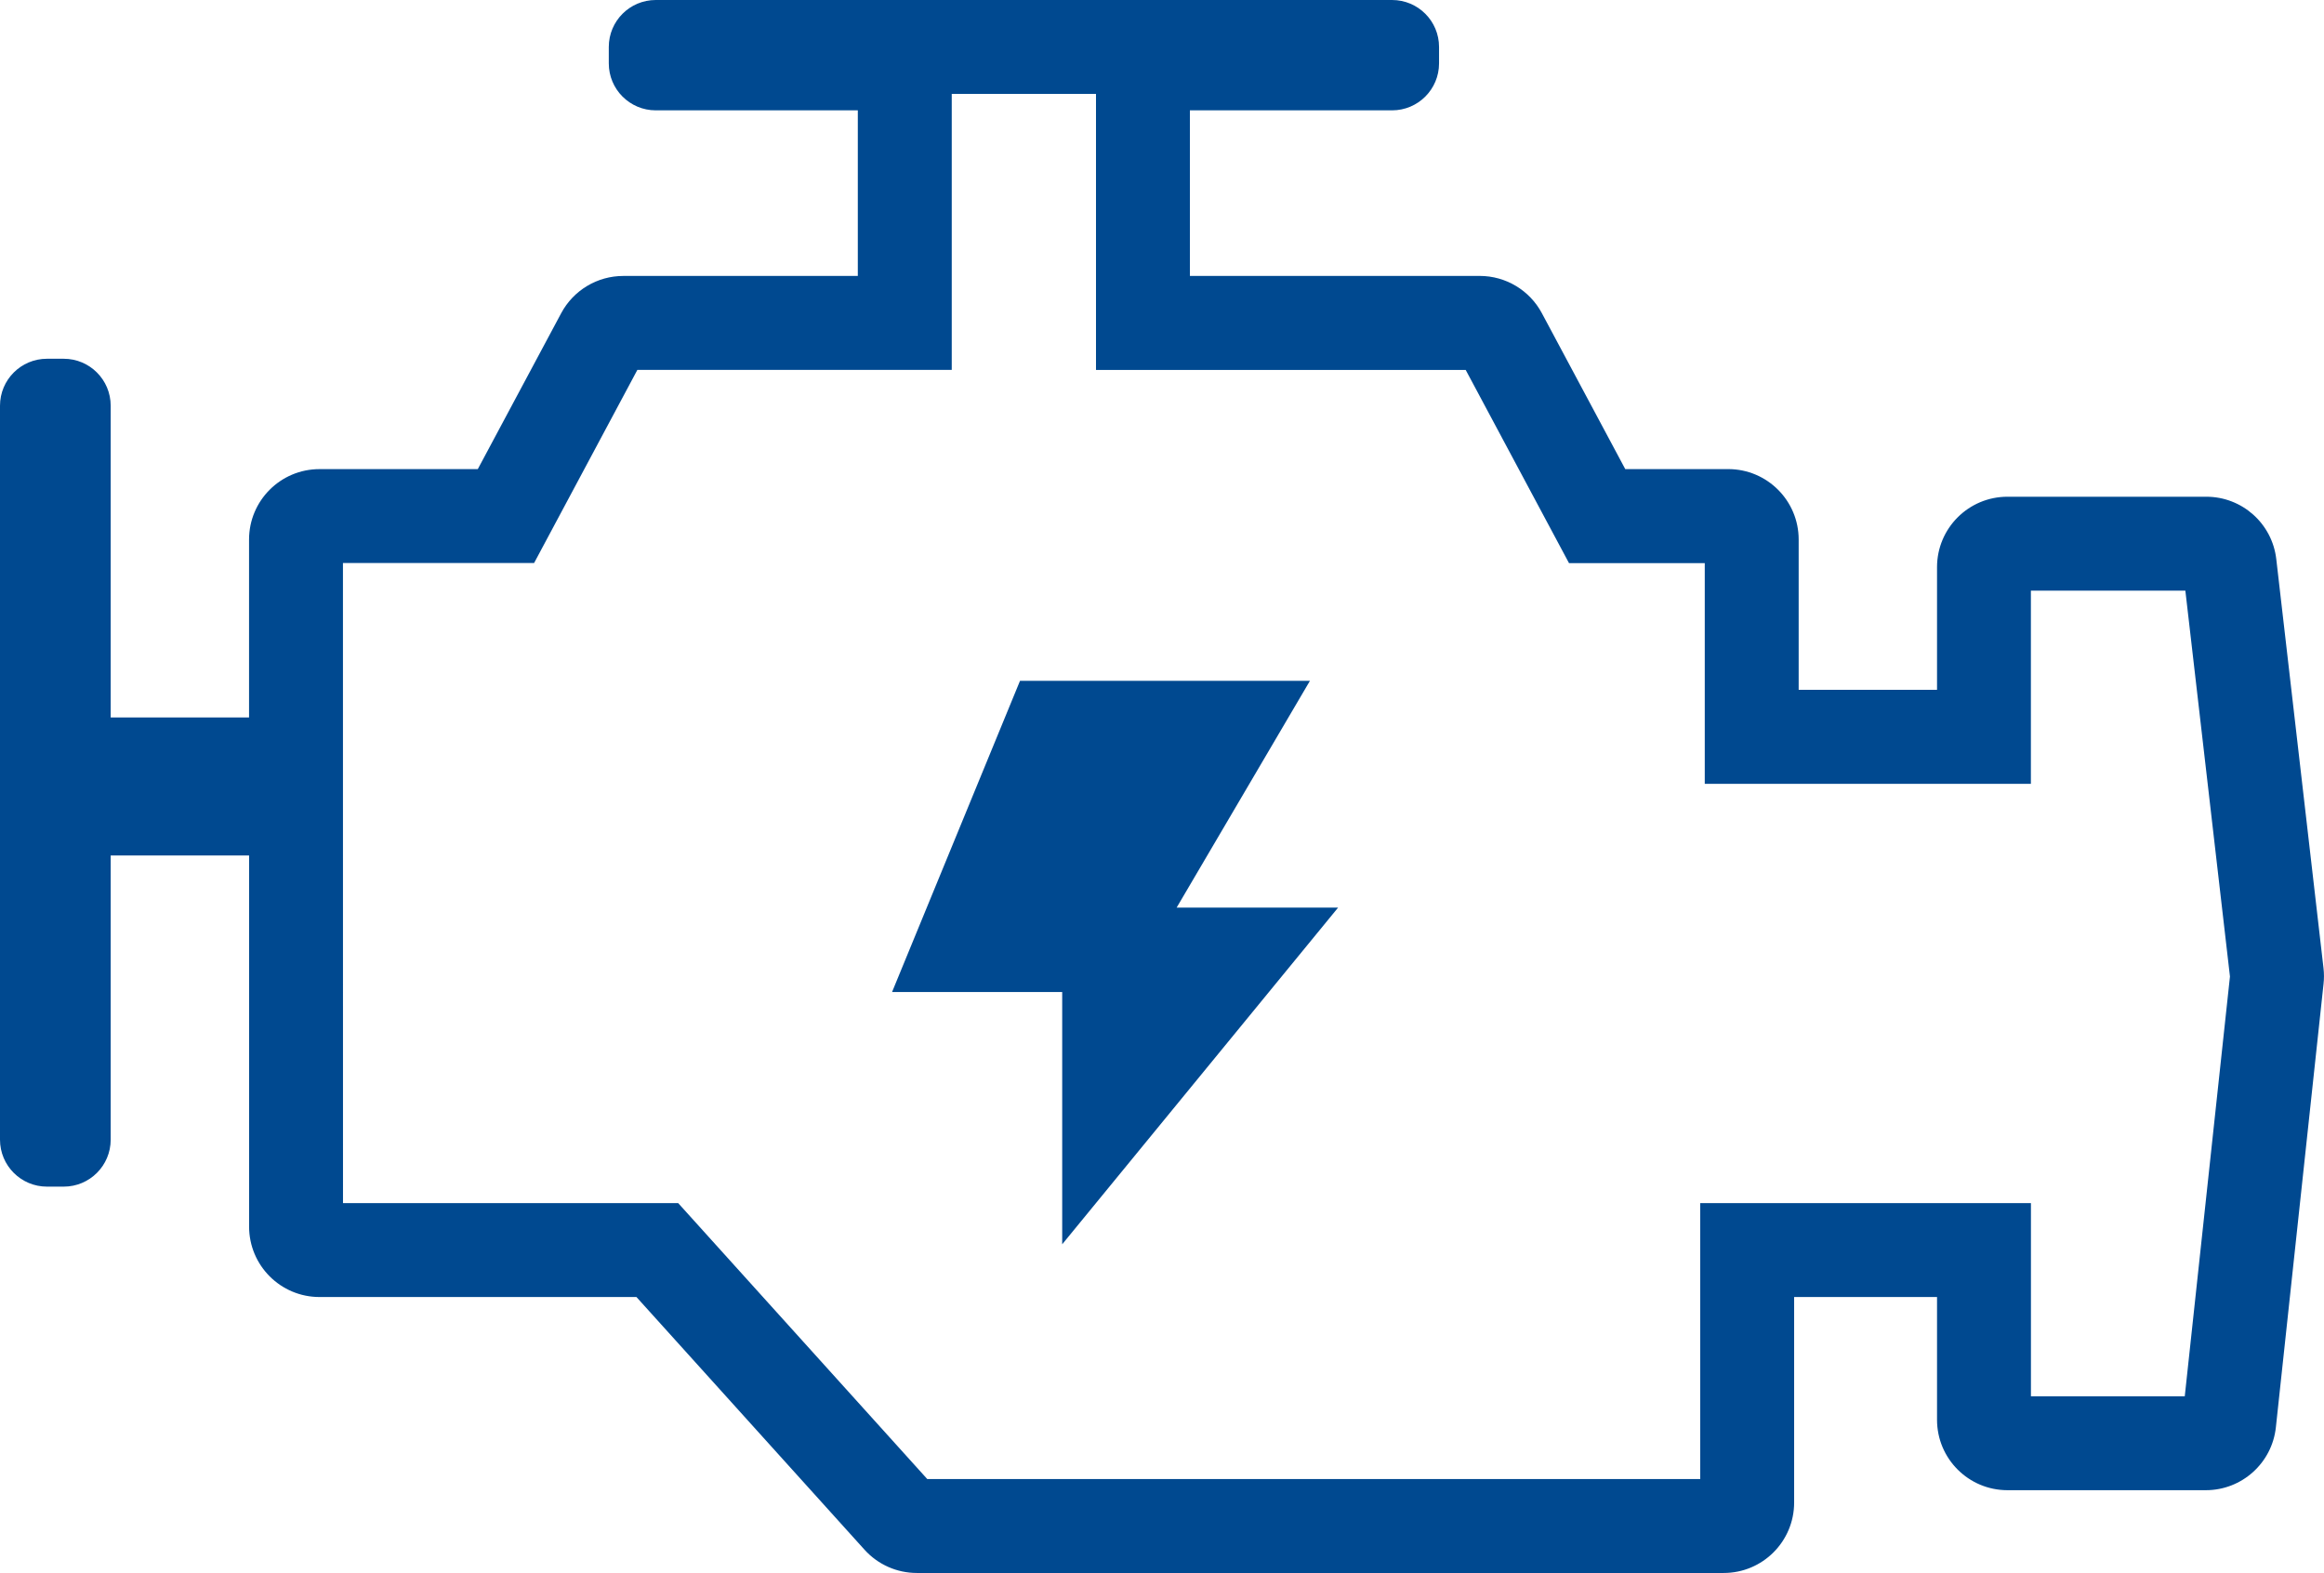
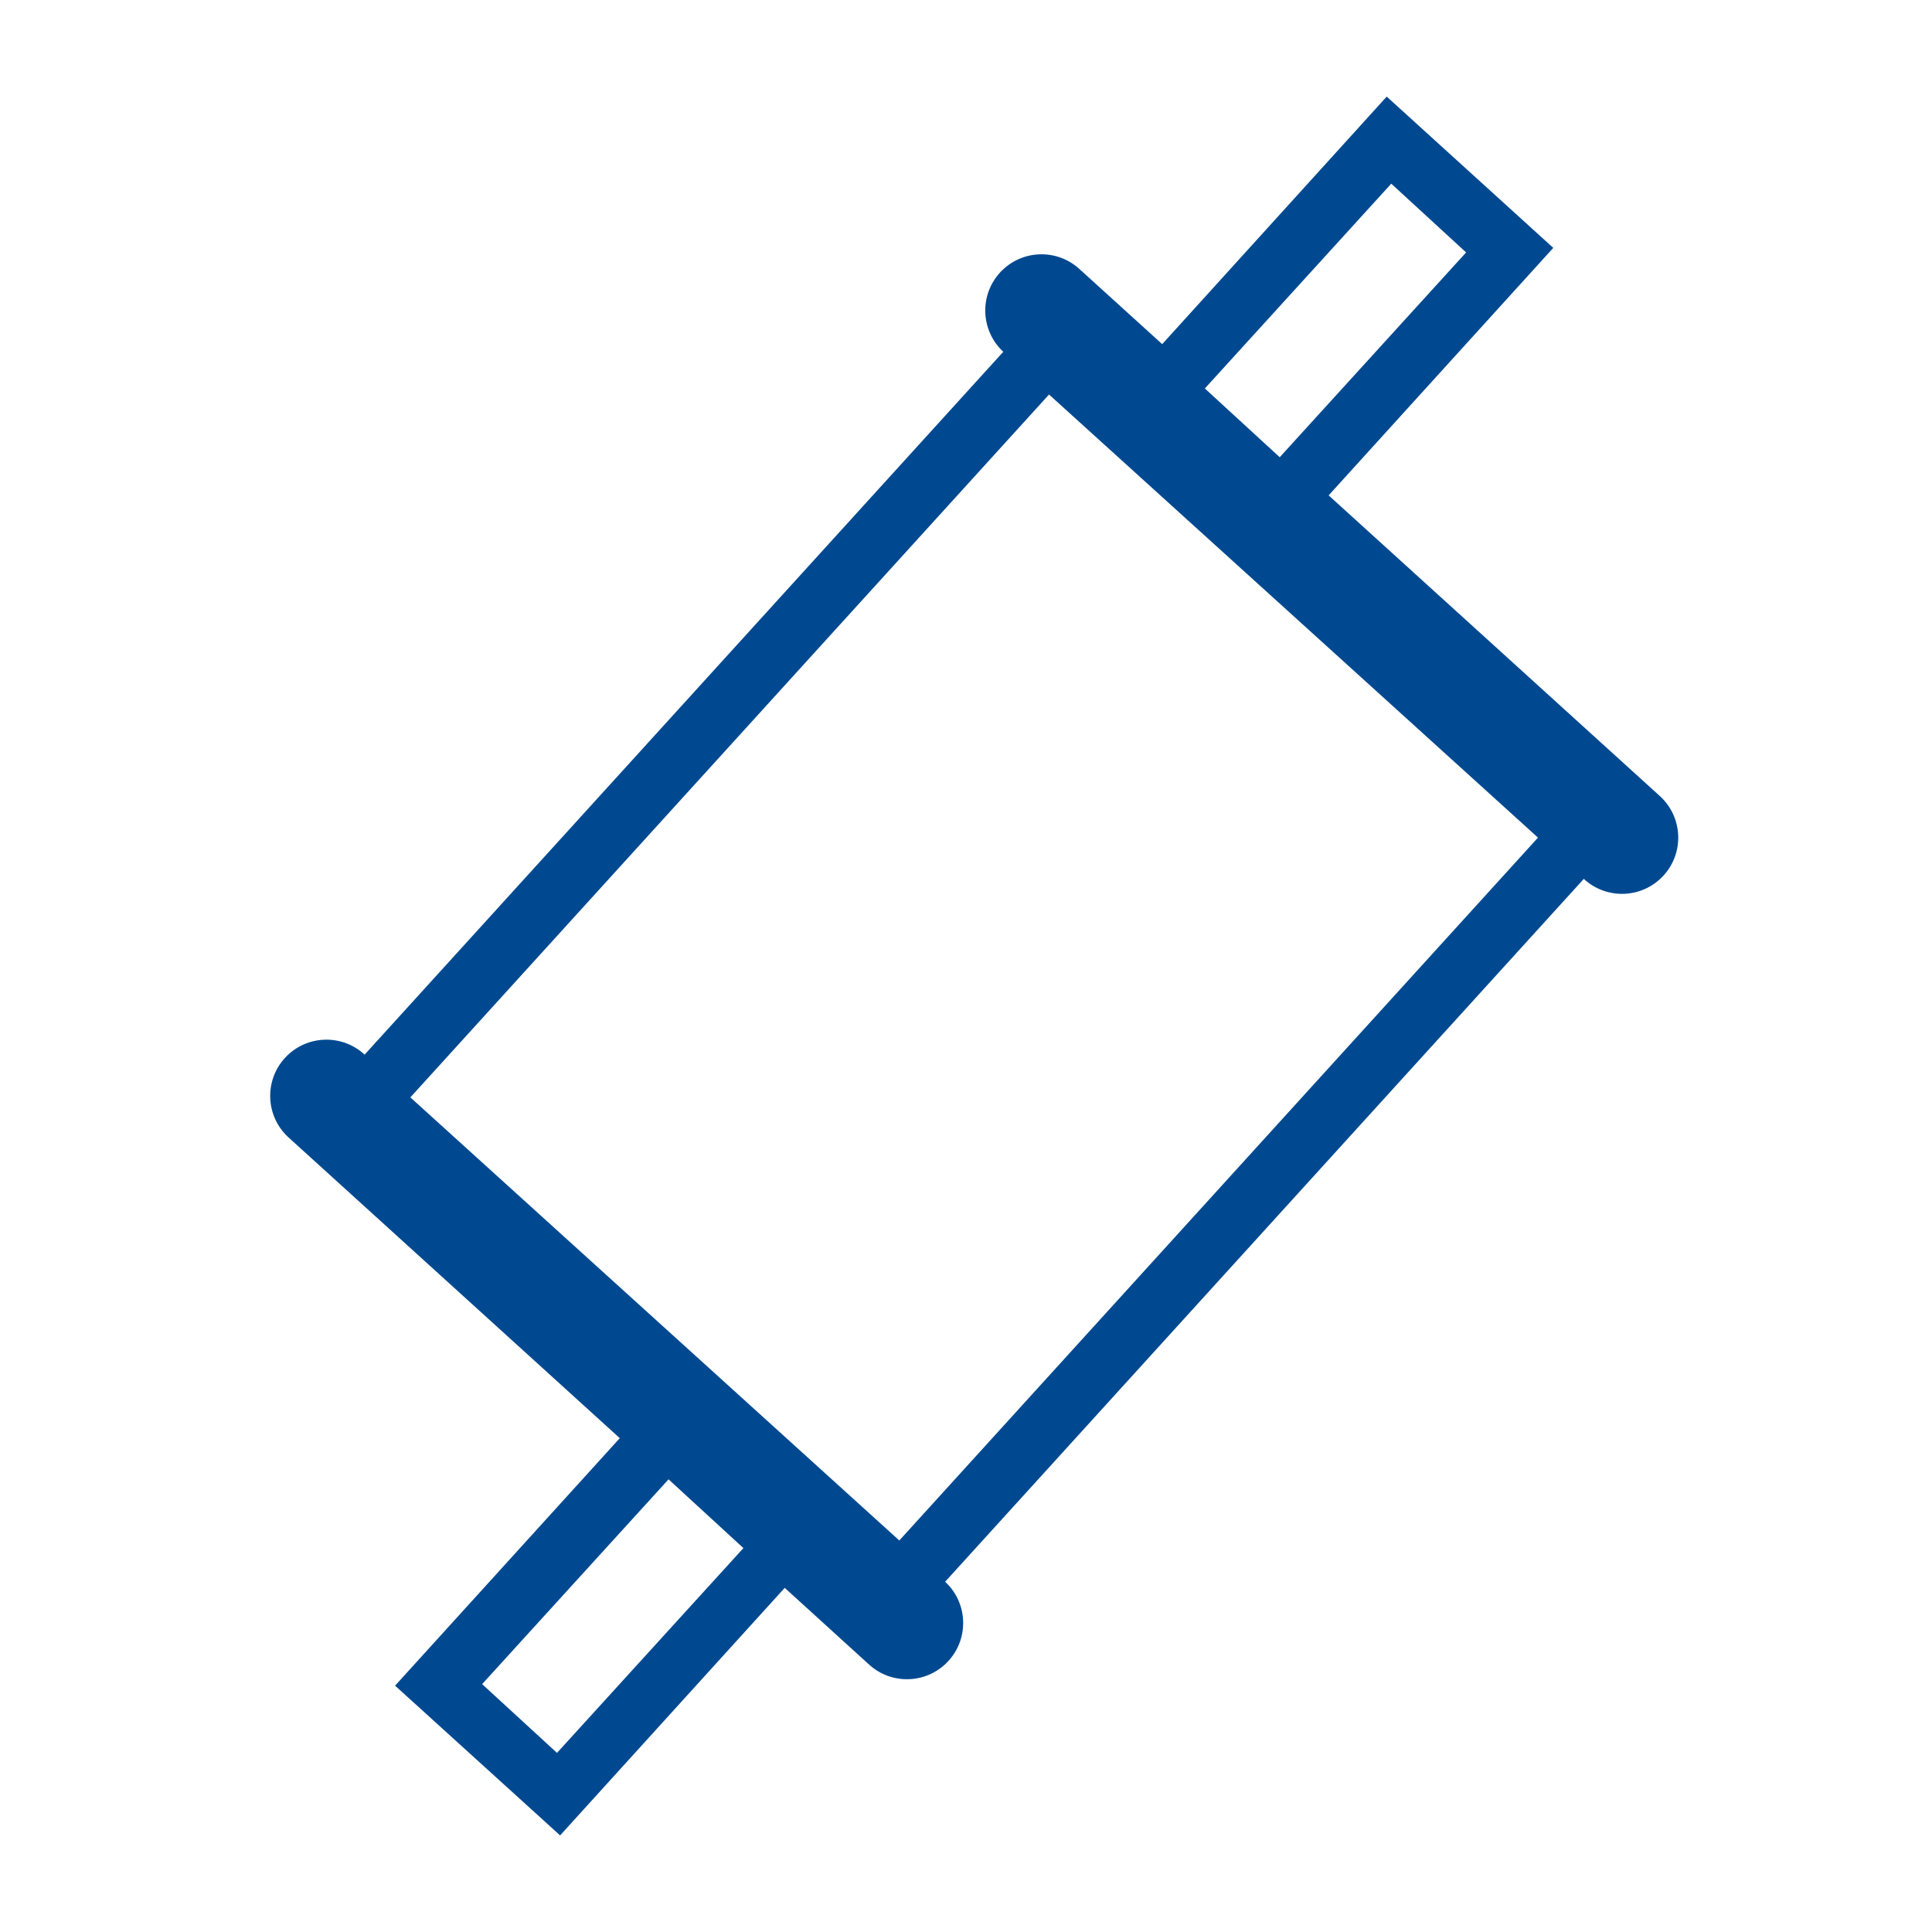
- <svg xmlns="http://www.w3.org/2000/svg" width="98.997" height="67" viewBox="0 0 98.997 67">
-   <path d="M27.111,72.246h-13.5a3,3,0,0,1-3-3V53.439H4.715V65.544a2,2,0,0,1-2,2H2a2,2,0,0,1-2-2V34.281a2,2,0,0,1,2-2h.715a2,2,0,0,1,2,2V47.561h5.894V39.982a3,3,0,0,1,3-3h6.744l3.553-6.643a3,3,0,0,1,2.645-1.585h9.99V21.7H27.933a2,2,0,0,1-2-2V19a2,2,0,0,1,2-2H59.3a2,2,0,0,1,2,2v.7a2,2,0,0,1-2,2H50.687v7.053H63.034a3,3,0,0,1,2.645,1.585l3.553,6.643h4.387a3,3,0,0,1,3,3v6.4h5.894V41.158a3,3,0,0,1,3-3h8.471a3,3,0,0,1,2.98,2.656l2.013,17.433a3,3,0,0,1,0,.665L96.947,77.795a3,3,0,0,1-2.983,2.679H85.513a3,3,0,0,1-3-3V72.246H76.426V81a3,3,0,0,1-3,3H39.054a3,3,0,0,1-2.227-.99Zm-12.5-4H28.889L39.5,80H72.426V68.246H86.513v8.228h6.553l1.925-17.879-1.9-16.437h-6.58v8.228H72.619v-9.4H66.836l-4.4-8.228H46.687V21H40.542V32.754H27.151l-4.4,8.228H14.609ZM43.45,46H55.8l-5.678,9.659H57L45.247,70V59.254H38Z" transform="translate(0 -17)" fill="#004990" />
+ <svg xmlns="http://www.w3.org/2000/svg" width="100" height="100" viewBox="0 0 100 100">
+   <g transform="translate(1708 990)">
+     <rect width="100" height="100" transform="translate(-1708 -990)" fill="none" />
+     <g transform="translate(-1628.345 -1011.9)">
+       <g transform="translate(-65.655 26.9)">
+         <path d="M93.311,132.142a2.91,2.91,0,1,0,3.954-4.271h0l33.058-36.38h0a2.91,2.91,0,1,0,3.954-4.271l-17.162-15.58h0L128.742,58.83,120.121,51,108.5,63.812h0l-4.271-3.875a2.91,2.91,0,0,0-3.954,4.271l-33.058,36.38h0a2.91,2.91,0,1,0-3.954,4.271l17.162,15.58h0L68.794,133.25,77.336,141l11.626-12.812h0ZM73.3,133.17l9.649-10.6,3.875,3.559-9.649,10.6Zm47.056-77.663,3.875,3.559-9.648,10.6-3.875-3.559ZM69.585,102.8l33.058-36.38,25.308,22.935-33.058,36.38Z" transform="translate(-62.345 -51)" fill="#004990" />
+       </g>
+     </g>
+   </g>
</svg>
